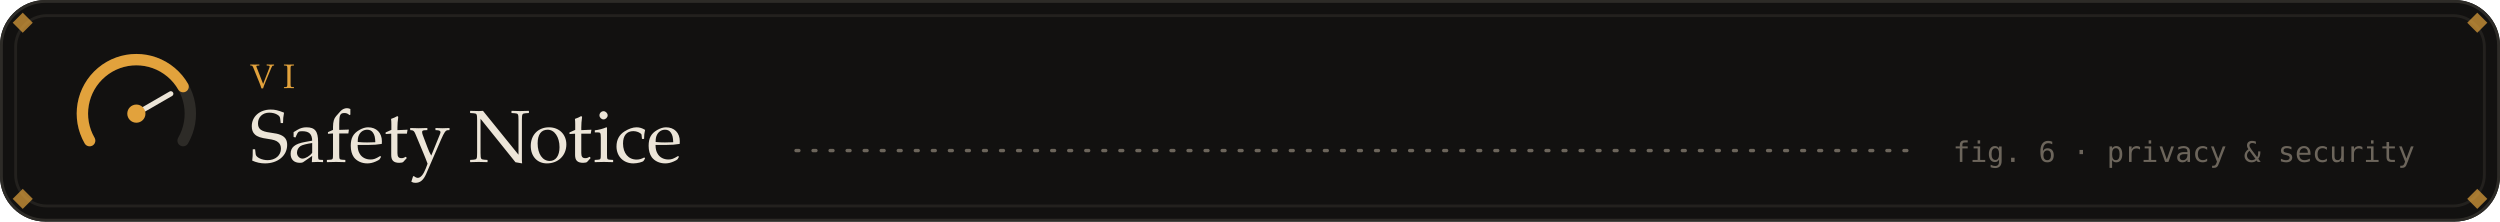
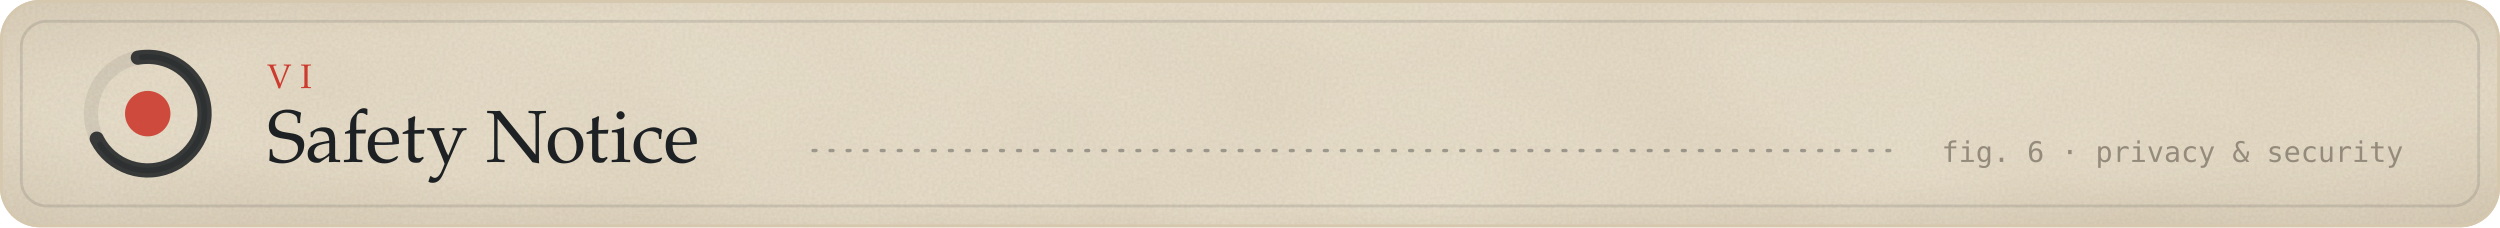
- <svg xmlns="http://www.w3.org/2000/svg" viewBox="0 0 880 78" width="880" height="78" role="img" aria-label="VI. Safety Notice">
+ <svg xmlns="http://www.w3.org/2000/svg" viewBox="0 0 880 80" width="880" height="80" role="img" aria-label="VI. Safety Notice">
  <defs>
+     <filter id="s5-fibre" x="0" y="0" width="100%" height="100%">
+       <feTurbulence type="fractalNoise" baseFrequency="0.011 0.018" numOctaves="3" seed="11" />
+       <feColorMatrix values="0 0 0 0 0.55  0 0 0 0 0.45  0 0 0 0 0.3  0 0 0 0.22 0" />
+     </filter>
+     <filter id="s5-grain" x="0" y="0" width="100%" height="100%">
+       <feTurbulence type="fractalNoise" baseFrequency="0.9" numOctaves="2" seed="4" stitchTiles="stitch" />
+       <feColorMatrix values="0 0 0 0 0.3  0 0 0 0 0.25  0 0 0 0 0.18  0 0 0 0.16 0" />
+     </filter>
+     <radialGradient id="s5-vignette" cx="0.5" cy="0.45" r="0.75">
+       <stop offset="0.6" stop-color="#7a6648" stop-opacity="0" />
+       <stop offset="1" stop-color="#7a6648" stop-opacity="0.16" />
+     </radialGradient>
    <clipPath id="s5-clip">
-       <rect width="880" height="78" rx="16" />
+       <rect width="880" height="80" rx="14" />
    </clipPath>
-     <radialGradient id="s5-ember">
-       <stop offset="0" stop-color="#e2a23c" stop-opacity="0.5" />
-       <stop offset="1" stop-color="#e2a23c" stop-opacity="0" />
-     </radialGradient>
  </defs>
  <g clip-path="url(#s5-clip)">
-     <rect width="880" height="78" fill="#121110" />
+     <rect width="880" height="80" fill="#ebe2cf" />
+     <rect width="880" height="80" filter="url(#s5-fibre)" />
+     <rect width="880" height="80" filter="url(#s5-grain)" />
+     <rect width="880" height="80" fill="url(#s5-vignette)" />
+     <circle cx="52" cy="40" r="20" fill="none" stroke="#1d2124" stroke-opacity="0.08" stroke-width="5" />
+     <circle cx="52" cy="40" r="20" fill="none" stroke="#1d2124" stroke-width="5" stroke-opacity="0.85" stroke-linecap="round" stroke-dasharray="88.59 125.66" transform="rotate(-100 52 40)">
+       <animate attributeName="stroke-dasharray" from="0 125.66" to="88.59 125.66" dur="1.6s" calcMode="spline" keyTimes="0;1" keySplines="0.22 1 0.36 1" fill="freeze" />
+     </circle>
+     <circle cx="52" cy="40" r="20" fill="none" stroke="#1d2124" stroke-width="2" stroke-opacity="0.35" stroke-linecap="round" stroke-dasharray="84.82 125.66" transform="rotate(-96 52 40)">
+       <animate attributeName="stroke-dasharray" from="0 125.66" to="84.82 125.66" dur="1.6s" calcMode="spline" keyTimes="0;1" keySplines="0.22 1 0.36 1" fill="freeze" />
+     </circle>
+     <circle cx="52" cy="40" r="8" fill="#cc3b2e" opacity="0.9" />
+     <text x="94" y="31" font-family="Georgia, 'Iowan Old Style', 'Palatino Linotype', 'Times New Roman', serif" font-size="12" fill="#cc3b2e" letter-spacing="3">VI</text>
+     <text x="94" y="57" font-family="Georgia, 'Iowan Old Style', 'Palatino Linotype', 'Times New Roman', serif" font-size="26" fill="#1d2124">Safety Notice</text>
+     <line x1="286.2" y1="53" x2="667.3" y2="53" stroke="#1d2124" stroke-opacity="0.35" stroke-width="1.2" stroke-dasharray="1 5" stroke-linecap="round" />
+     <text x="846" y="57" font-family="ui-monospace, SFMono-Regular, Menlo, Consolas, 'DejaVu Sans Mono', monospace" font-size="10" fill="#958b7c" text-anchor="end">fig. 6 · privacy &amp; security</text>
  </g>
-   <rect x="0.5" y="0.5" width="879" height="77" rx="15.5" fill="none" stroke="#2d2b27" />
-   <rect x="5.5" y="5.5" width="869" height="67" rx="11" fill="none" stroke="#23211e" />
-   <rect x="5.5" y="5.5" width="5" height="5" fill="#e2a23c" opacity="0.7" transform="rotate(45 8 8)" />
-   <rect x="869.5" y="5.5" width="5" height="5" fill="#e2a23c" opacity="0.7" transform="rotate(45 872 8)" />
-   <rect x="5.5" y="67.5" width="5" height="5" fill="#e2a23c" opacity="0.7" transform="rotate(45 8 70)" />
-   <rect x="869.5" y="67.5" width="5" height="5" fill="#e2a23c" opacity="0.7" transform="rotate(45 872 70)" />
-   <path d="M 31.55 49.5 A 19 19 0 1 1 64.45 49.5" fill="none" stroke="#2d2b27" stroke-width="4" stroke-linecap="round" />
-   <path d="M 31.55 49.5 A 19 19 0 1 1 64.45 49.5" fill="none" stroke="#e2a23c" stroke-width="4" stroke-linecap="round" stroke-dasharray="59.69 79.59">
-     <animate attributeName="stroke-dasharray" from="0 79.59" to="59.69 79.59" dur="1.4s" calcMode="spline" keyTimes="0;1" keySplines="0.22 1 0.36 1" fill="freeze" />
-   </path>
-   <g transform="rotate(330 48 40)">
-     <animateTransform attributeName="transform" type="rotate" from="150 48 40" to="330 48 40" dur="1.4s" calcMode="spline" keyTimes="0;1" keySplines="0.22 1 0.36 1" fill="freeze" />
-     <line x1="48" y1="40" x2="62" y2="40" stroke="#ece5d8" stroke-width="1.8" stroke-linecap="round" />
-   </g>
-   <circle cx="48" cy="40" r="3.2" fill="#e2a23c" />
-   <text x="88" y="31" font-family="Georgia, 'Iowan Old Style', 'Palatino Linotype', 'Times New Roman', serif" font-size="12" fill="#e2a23c" letter-spacing="3">VI</text>
-   <text x="88" y="57" font-family="Georgia, 'Iowan Old Style', 'Palatino Linotype', 'Times New Roman', serif" font-size="26" fill="#ece5d8">Safety Notice</text>
-   <line x1="280.2" y1="53" x2="671.3" y2="53" stroke="#6c655b" stroke-width="1.2" stroke-dasharray="1 5" stroke-linecap="round" />
-   <text x="850" y="57" font-family="ui-monospace, SFMono-Regular, Menlo, Consolas, 'DejaVu Sans Mono', monospace" font-size="10" fill="#6c655b" text-anchor="end">fig. 6 · privacy &amp; security</text>
+   <rect x="0.5" y="0.5" width="879" height="79" rx="13.5" fill="none" stroke="#d5c8ae" />
+   <rect x="7.5" y="7.5" width="865" height="65" rx="9" fill="none" stroke="#1d2124" stroke-opacity="0.12" />
</svg>
